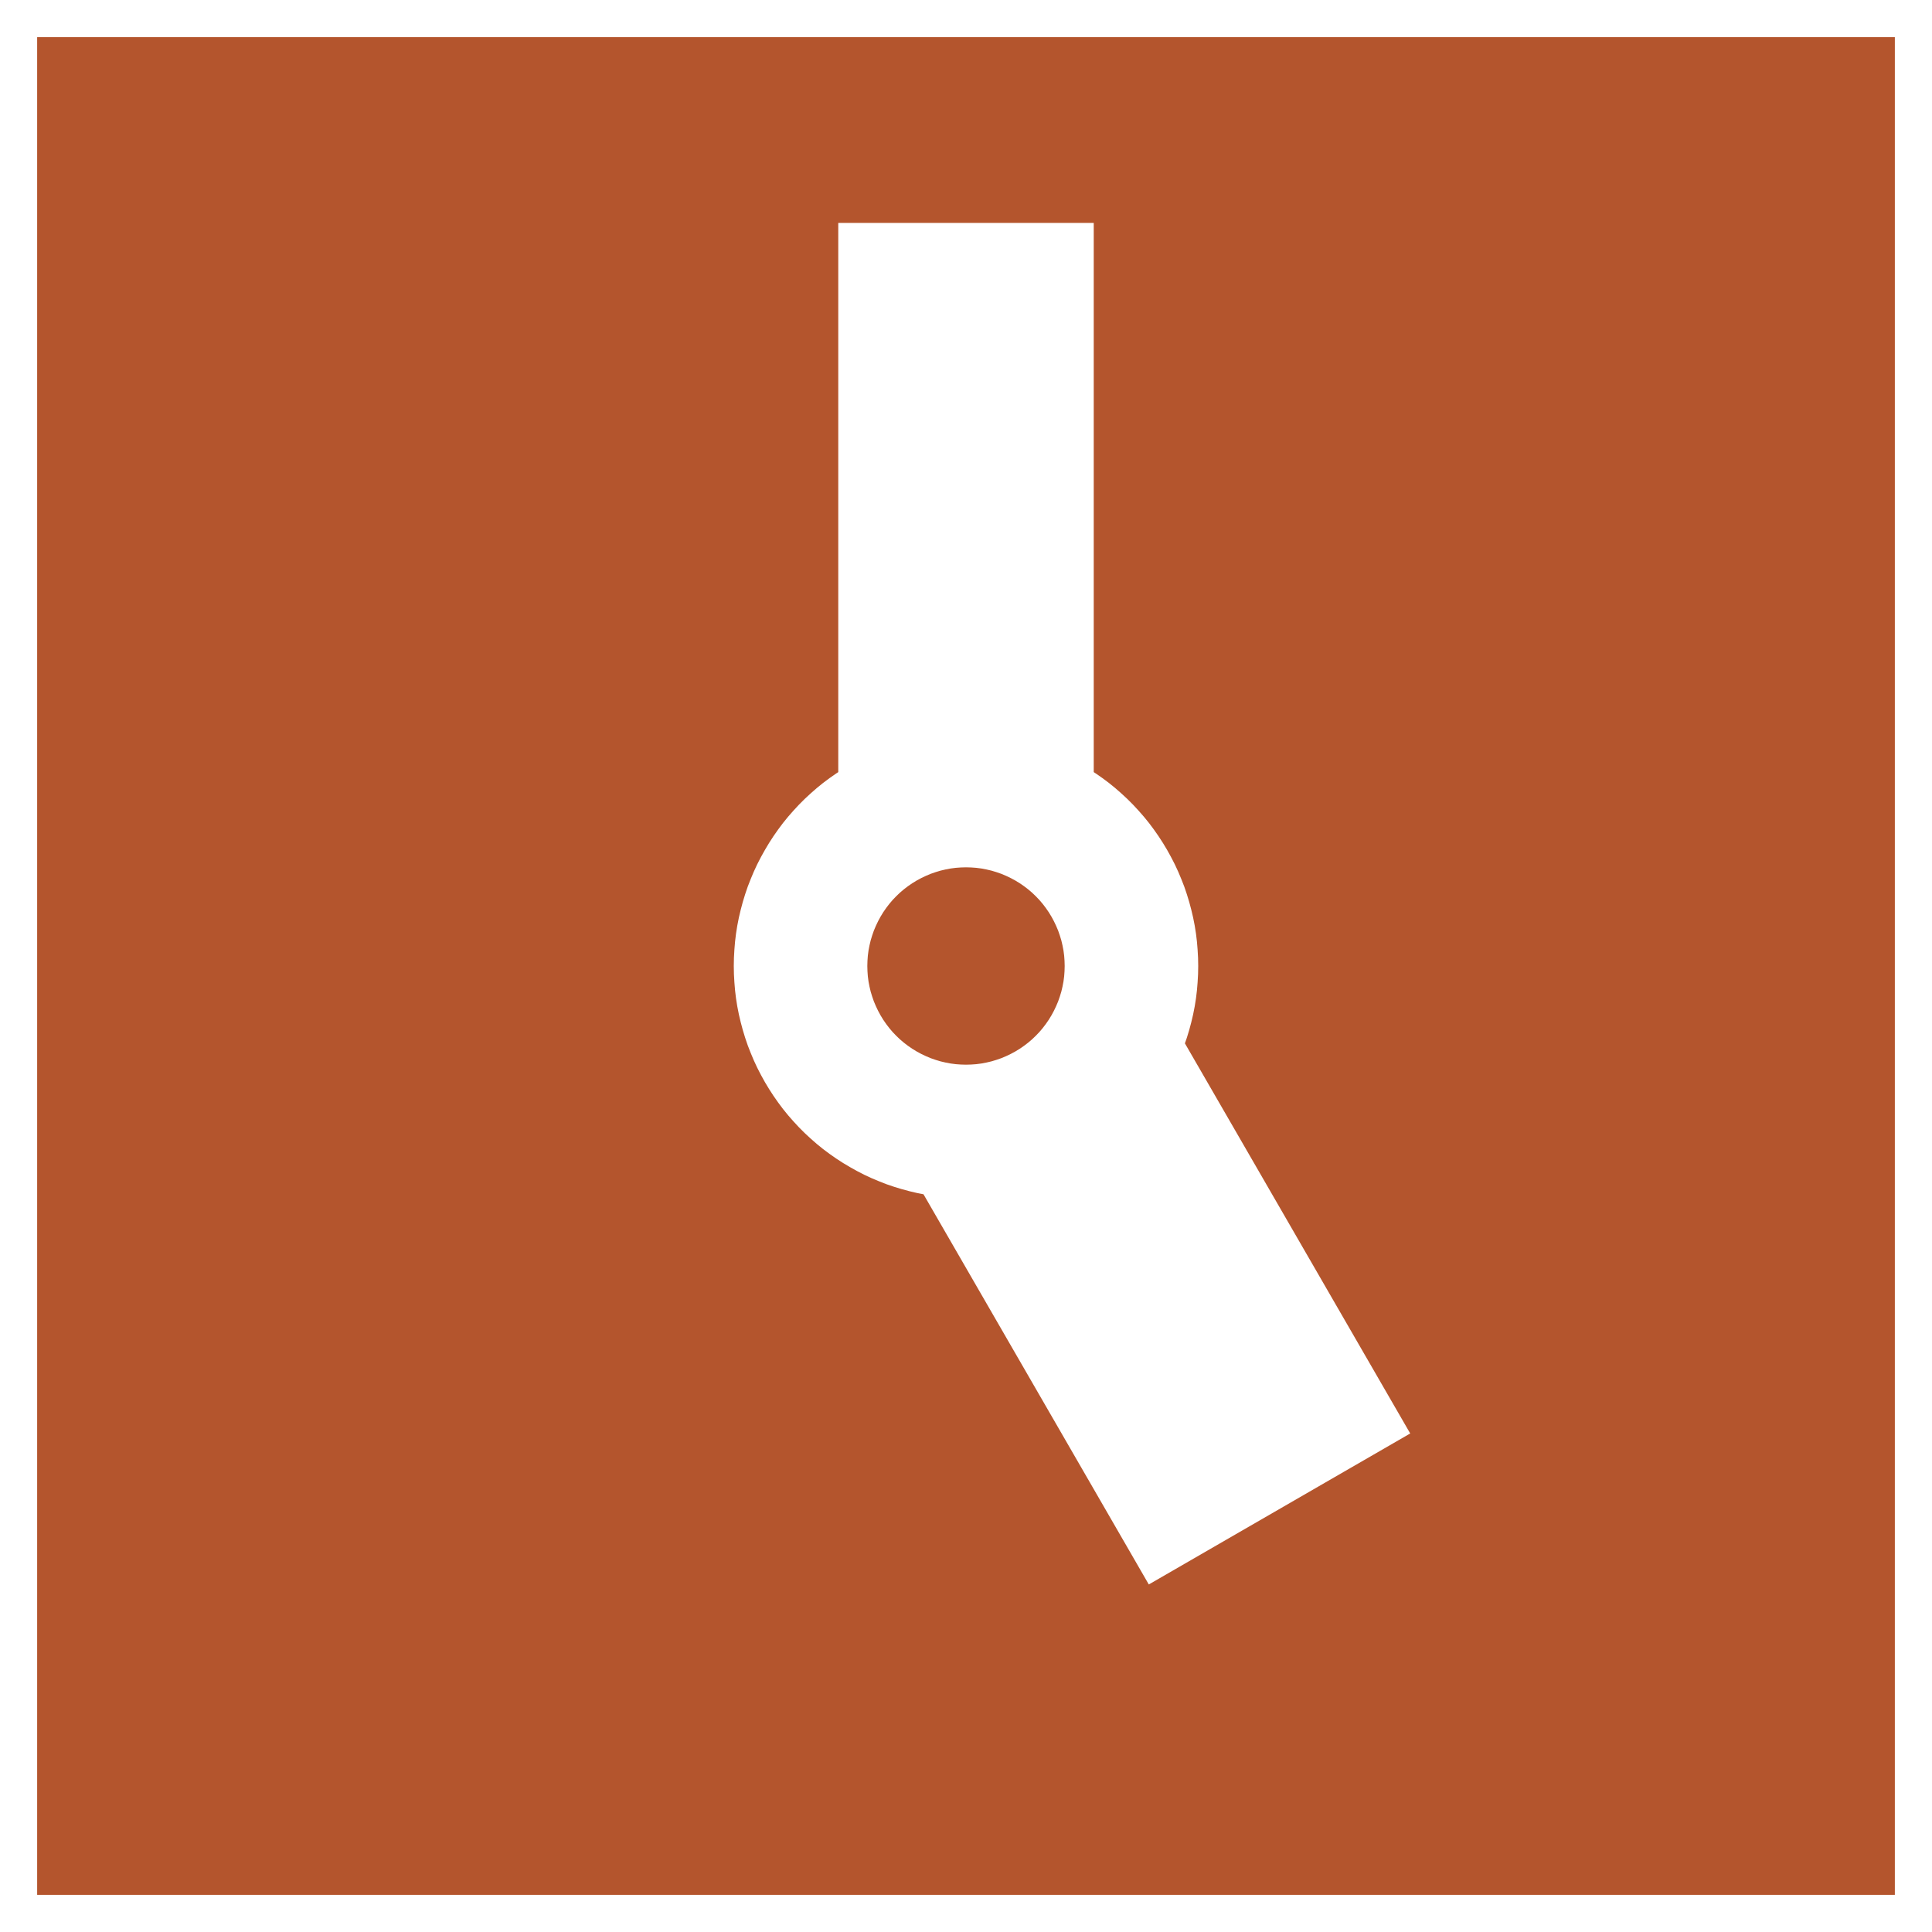
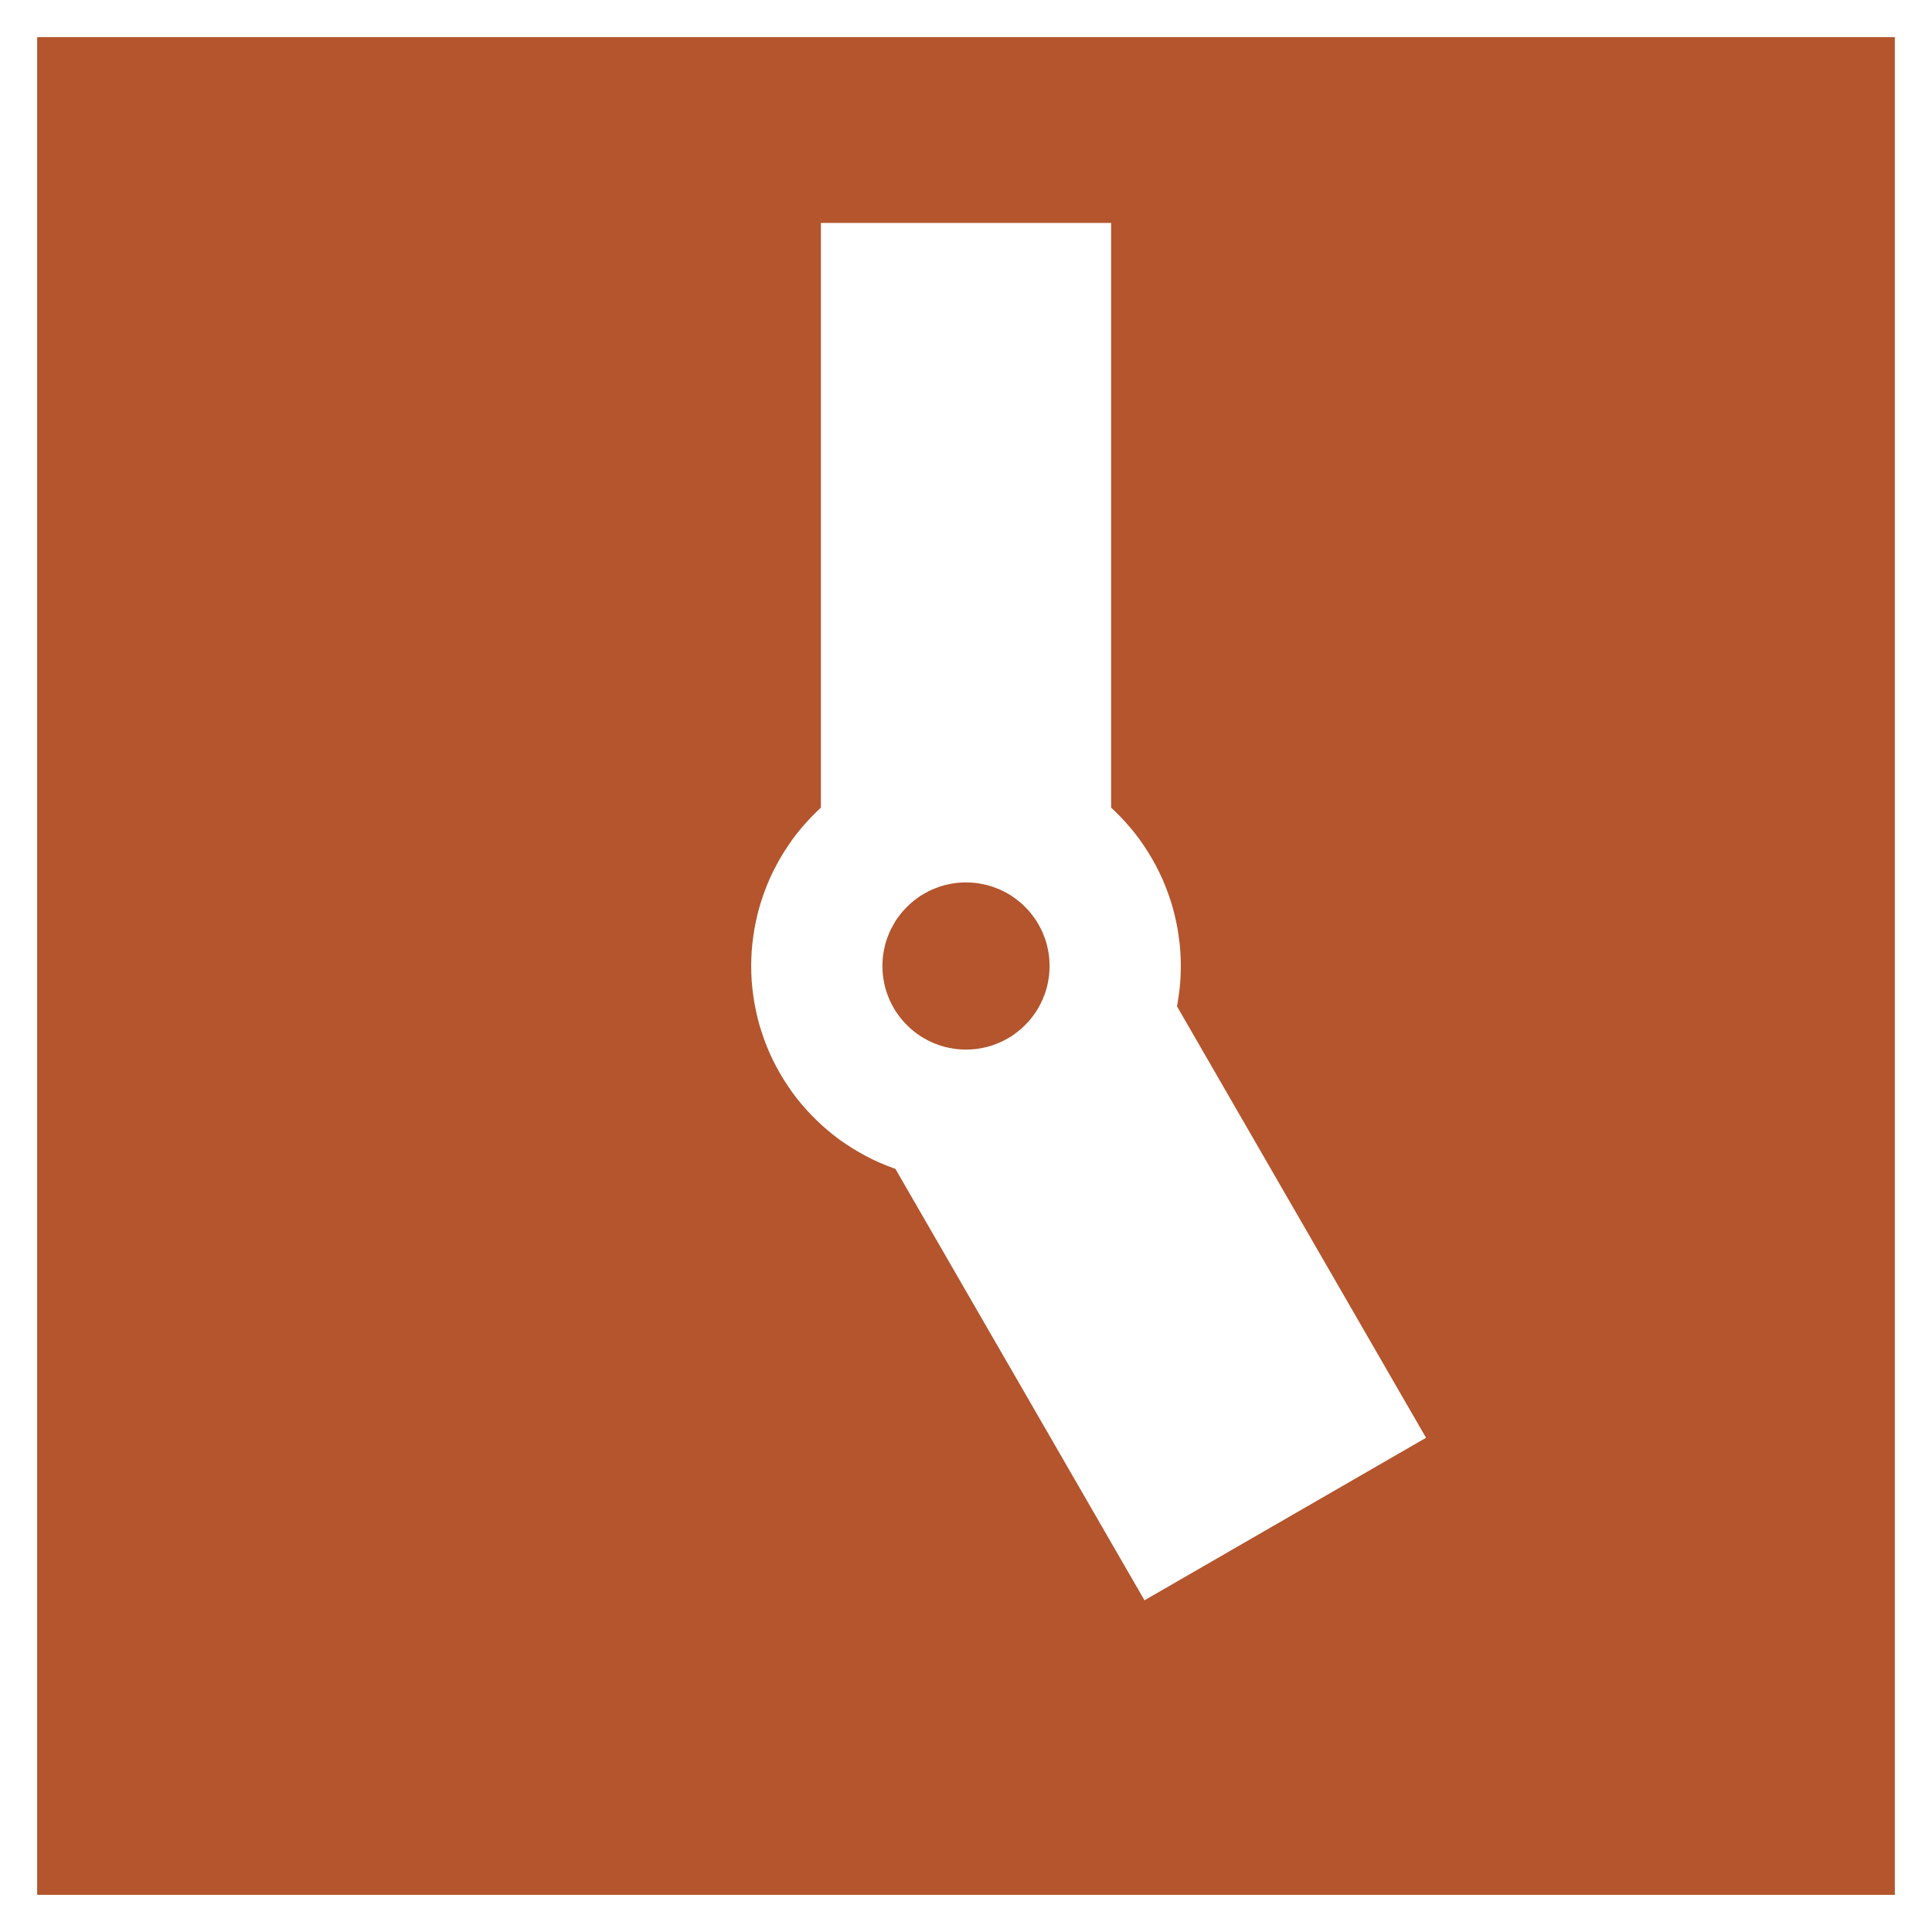
<svg xmlns="http://www.w3.org/2000/svg" width="26.00mm" height="26.00mm" viewBox="0 0 26.000 26.000">
-   <path fill="#B4552D" fill-rule="evenodd" d="M0.5 0.5L25.5 0.5L25.5 25.5L0.5 25.5ZM11.281 3L11.281 10.391L11.253 10.409L11.163 10.472L11.076 10.537L10.991 10.606L10.909 10.678L10.829 10.752L10.752 10.829L10.678 10.909L10.606 10.991L10.537 11.076L10.472 11.163L10.409 11.253L10.35 11.344L10.294 11.438L10.241 11.533L10.191 11.63L10.145 11.729L10.103 11.829L10.063 11.931L10.028 12.034L9.996 12.139L9.968 12.244L9.943 12.35L9.922 12.457L9.905 12.565L9.892 12.673L9.883 12.782L9.877 12.891L9.875 13L9.877 13.109L9.883 13.218L9.892 13.327L9.905 13.435L9.922 13.543L9.943 13.65L9.968 13.756L9.996 13.861L10.028 13.966L10.063 14.069L10.103 14.171L10.145 14.271L10.191 14.37L10.241 14.467L10.294 14.563L10.35 14.656L10.409 14.747L10.472 14.837L10.537 14.924L10.606 15.009L10.678 15.091L10.752 15.171L10.829 15.248L10.909 15.322L10.991 15.394L11.076 15.463L11.163 15.528L11.253 15.591L11.344 15.65L11.438 15.706L11.533 15.759L11.63 15.809L11.729 15.855L11.829 15.897L11.931 15.937L12.034 15.972L12.139 16.004L12.244 16.032L12.35 16.057L12.428 16.072L15.46 21.323L18.978 19.291L15.946 14.041L15.972 13.966L16.004 13.861L16.032 13.756L16.057 13.65L16.078 13.543L16.095 13.435L16.108 13.327L16.117 13.218L16.123 13.109L16.125 13L16.123 12.891L16.117 12.782L16.108 12.673L16.095 12.565L16.078 12.457L16.057 12.35L16.032 12.244L16.004 12.139L15.972 12.034L15.937 11.931L15.897 11.829L15.855 11.729L15.809 11.63L15.759 11.533L15.706 11.437L15.65 11.344L15.591 11.253L15.528 11.163L15.463 11.076L15.394 10.991L15.322 10.909L15.248 10.829L15.171 10.752L15.091 10.678L15.009 10.606L14.924 10.537L14.837 10.472L14.747 10.409L14.719 10.391L14.719 3ZM14.328 13L14.326 13.07L14.321 13.139L14.312 13.208L14.299 13.276L14.283 13.344L14.263 13.41L14.24 13.476L14.213 13.54L14.183 13.603L14.15 13.664L14.114 13.723L14.074 13.781L14.032 13.836L13.987 13.889L13.939 13.939L13.889 13.987L13.836 14.032L13.781 14.074L13.723 14.114L13.664 14.15L13.603 14.183L13.54 14.213L13.476 14.24L13.41 14.263L13.344 14.283L13.276 14.299L13.208 14.312L13.139 14.321L13.07 14.326L13 14.328L12.93 14.326L12.861 14.321L12.792 14.312L12.724 14.299L12.656 14.283L12.59 14.263L12.524 14.24L12.46 14.213L12.397 14.183L12.336 14.15L12.277 14.114L12.219 14.074L12.164 14.032L12.111 13.987L12.061 13.939L12.013 13.889L11.968 13.836L11.926 13.781L11.886 13.723L11.85 13.664L11.817 13.603L11.787 13.54L11.76 13.476L11.737 13.41L11.717 13.344L11.701 13.276L11.688 13.208L11.679 13.139L11.674 13.07L11.672 13L11.674 12.93L11.679 12.861L11.688 12.792L11.701 12.724L11.717 12.656L11.737 12.59L11.76 12.524L11.787 12.46L11.817 12.397L11.85 12.336L11.886 12.277L11.926 12.219L11.968 12.164L12.013 12.111L12.061 12.061L12.111 12.013L12.164 11.968L12.219 11.926L12.277 11.886L12.336 11.85L12.397 11.817L12.46 11.787L12.524 11.76L12.59 11.737L12.656 11.717L12.724 11.701L12.792 11.688L12.861 11.679L12.93 11.674L13 11.672L13.07 11.674L13.139 11.679L13.208 11.688L13.276 11.701L13.344 11.717L13.41 11.737L13.476 11.76L13.54 11.787L13.603 11.817L13.664 11.85L13.723 11.886L13.781 11.926L13.836 11.968L13.889 12.013L13.939 12.061L13.987 12.111L14.032 12.164L14.074 12.219L14.114 12.277L14.15 12.336L14.183 12.397L14.213 12.46L14.24 12.524L14.263 12.59L14.283 12.656L14.299 12.724L14.312 12.792L14.321 12.861L14.326 12.93Z" />
+   <path fill="#B4552D" fill-rule="evenodd" d="M0.5 0.5L25.5 0.5L25.5 25.5L0.5 25.5ZM11.047 3L11.047 10.869L10.992 10.921L10.921 10.992L10.852 11.066L10.786 11.142L10.722 11.22L10.661 11.301L10.604 11.384L10.549 11.468L10.497 11.555L10.448 11.643L10.402 11.733L10.359 11.824L10.32 11.917L10.284 12.011L10.251 12.107L10.221 12.203L10.195 12.301L10.173 12.399L10.153 12.498L10.138 12.598L10.125 12.698L10.116 12.798L10.111 12.899L10.109 13L10.111 13.101L10.116 13.202L10.125 13.302L10.138 13.402L10.153 13.502L10.173 13.601L10.195 13.699L10.221 13.797L10.251 13.893L10.284 13.989L10.32 14.083L10.359 14.176L10.402 14.267L10.448 14.357L10.497 14.445L10.549 14.532L10.604 14.616L10.661 14.699L10.722 14.78L10.786 14.858L10.852 14.934L10.921 15.008L10.992 15.079L11.066 15.148L11.142 15.214L11.22 15.278L11.301 15.339L11.384 15.396L11.468 15.451L11.555 15.503L11.643 15.552L11.733 15.598L11.824 15.641L11.917 15.68L12.011 15.716L12.05 15.73L15.402 21.536L19.191 19.349L15.839 13.542L15.847 13.502L15.862 13.402L15.875 13.302L15.884 13.202L15.889 13.101L15.891 13L15.889 12.899L15.884 12.798L15.875 12.698L15.862 12.598L15.847 12.498L15.827 12.399L15.805 12.301L15.779 12.203L15.749 12.107L15.716 12.011L15.68 11.917L15.641 11.824L15.598 11.733L15.552 11.643L15.503 11.555L15.451 11.468L15.396 11.384L15.339 11.301L15.278 11.22L15.214 11.142L15.148 11.066L15.079 10.992L15.008 10.921L14.953 10.869L14.953 3ZM14.125 13L14.123 13.059L14.119 13.118L14.111 13.176L14.1 13.234L14.087 13.291L14.07 13.348L14.05 13.403L14.028 13.458L14.002 13.511L13.974 13.563L13.944 13.613L13.91 13.661L13.874 13.708L13.836 13.753L13.795 13.795L13.753 13.836L13.708 13.874L13.661 13.91L13.613 13.944L13.563 13.974L13.511 14.002L13.458 14.028L13.403 14.05L13.348 14.07L13.291 14.087L13.234 14.1L13.176 14.111L13.118 14.119L13.059 14.123L13 14.125L12.941 14.123L12.882 14.119L12.824 14.111L12.766 14.1L12.709 14.087L12.652 14.07L12.597 14.05L12.542 14.028L12.489 14.002L12.438 13.974L12.387 13.944L12.339 13.91L12.292 13.874L12.247 13.836L12.205 13.795L12.164 13.753L12.126 13.708L12.09 13.661L12.056 13.613L12.026 13.563L11.998 13.511L11.972 13.458L11.95 13.403L11.93 13.348L11.913 13.291L11.9 13.234L11.889 13.176L11.881 13.118L11.877 13.059L11.875 13L11.877 12.941L11.881 12.882L11.889 12.824L11.9 12.766L11.913 12.709L11.93 12.652L11.95 12.597L11.972 12.542L11.998 12.489L12.026 12.438L12.056 12.387L12.09 12.339L12.126 12.292L12.164 12.247L12.205 12.205L12.247 12.164L12.292 12.126L12.339 12.09L12.387 12.056L12.438 12.026L12.489 11.998L12.542 11.972L12.597 11.95L12.652 11.93L12.709 11.913L12.766 11.9L12.824 11.889L12.882 11.881L12.941 11.877L13 11.875L13.059 11.877L13.118 11.881L13.176 11.889L13.234 11.9L13.291 11.913L13.348 11.93L13.403 11.95L13.458 11.972L13.511 11.998L13.563 12.026L13.613 12.056L13.661 12.09L13.708 12.126L13.753 12.164L13.795 12.205L13.836 12.247L13.874 12.292L13.91 12.339L13.944 12.387L13.974 12.438L14.002 12.489L14.028 12.542L14.05 12.597L14.07 12.652L14.087 12.709L14.1 12.766L14.111 12.824L14.119 12.882L14.123 12.941Z" />
</svg>
